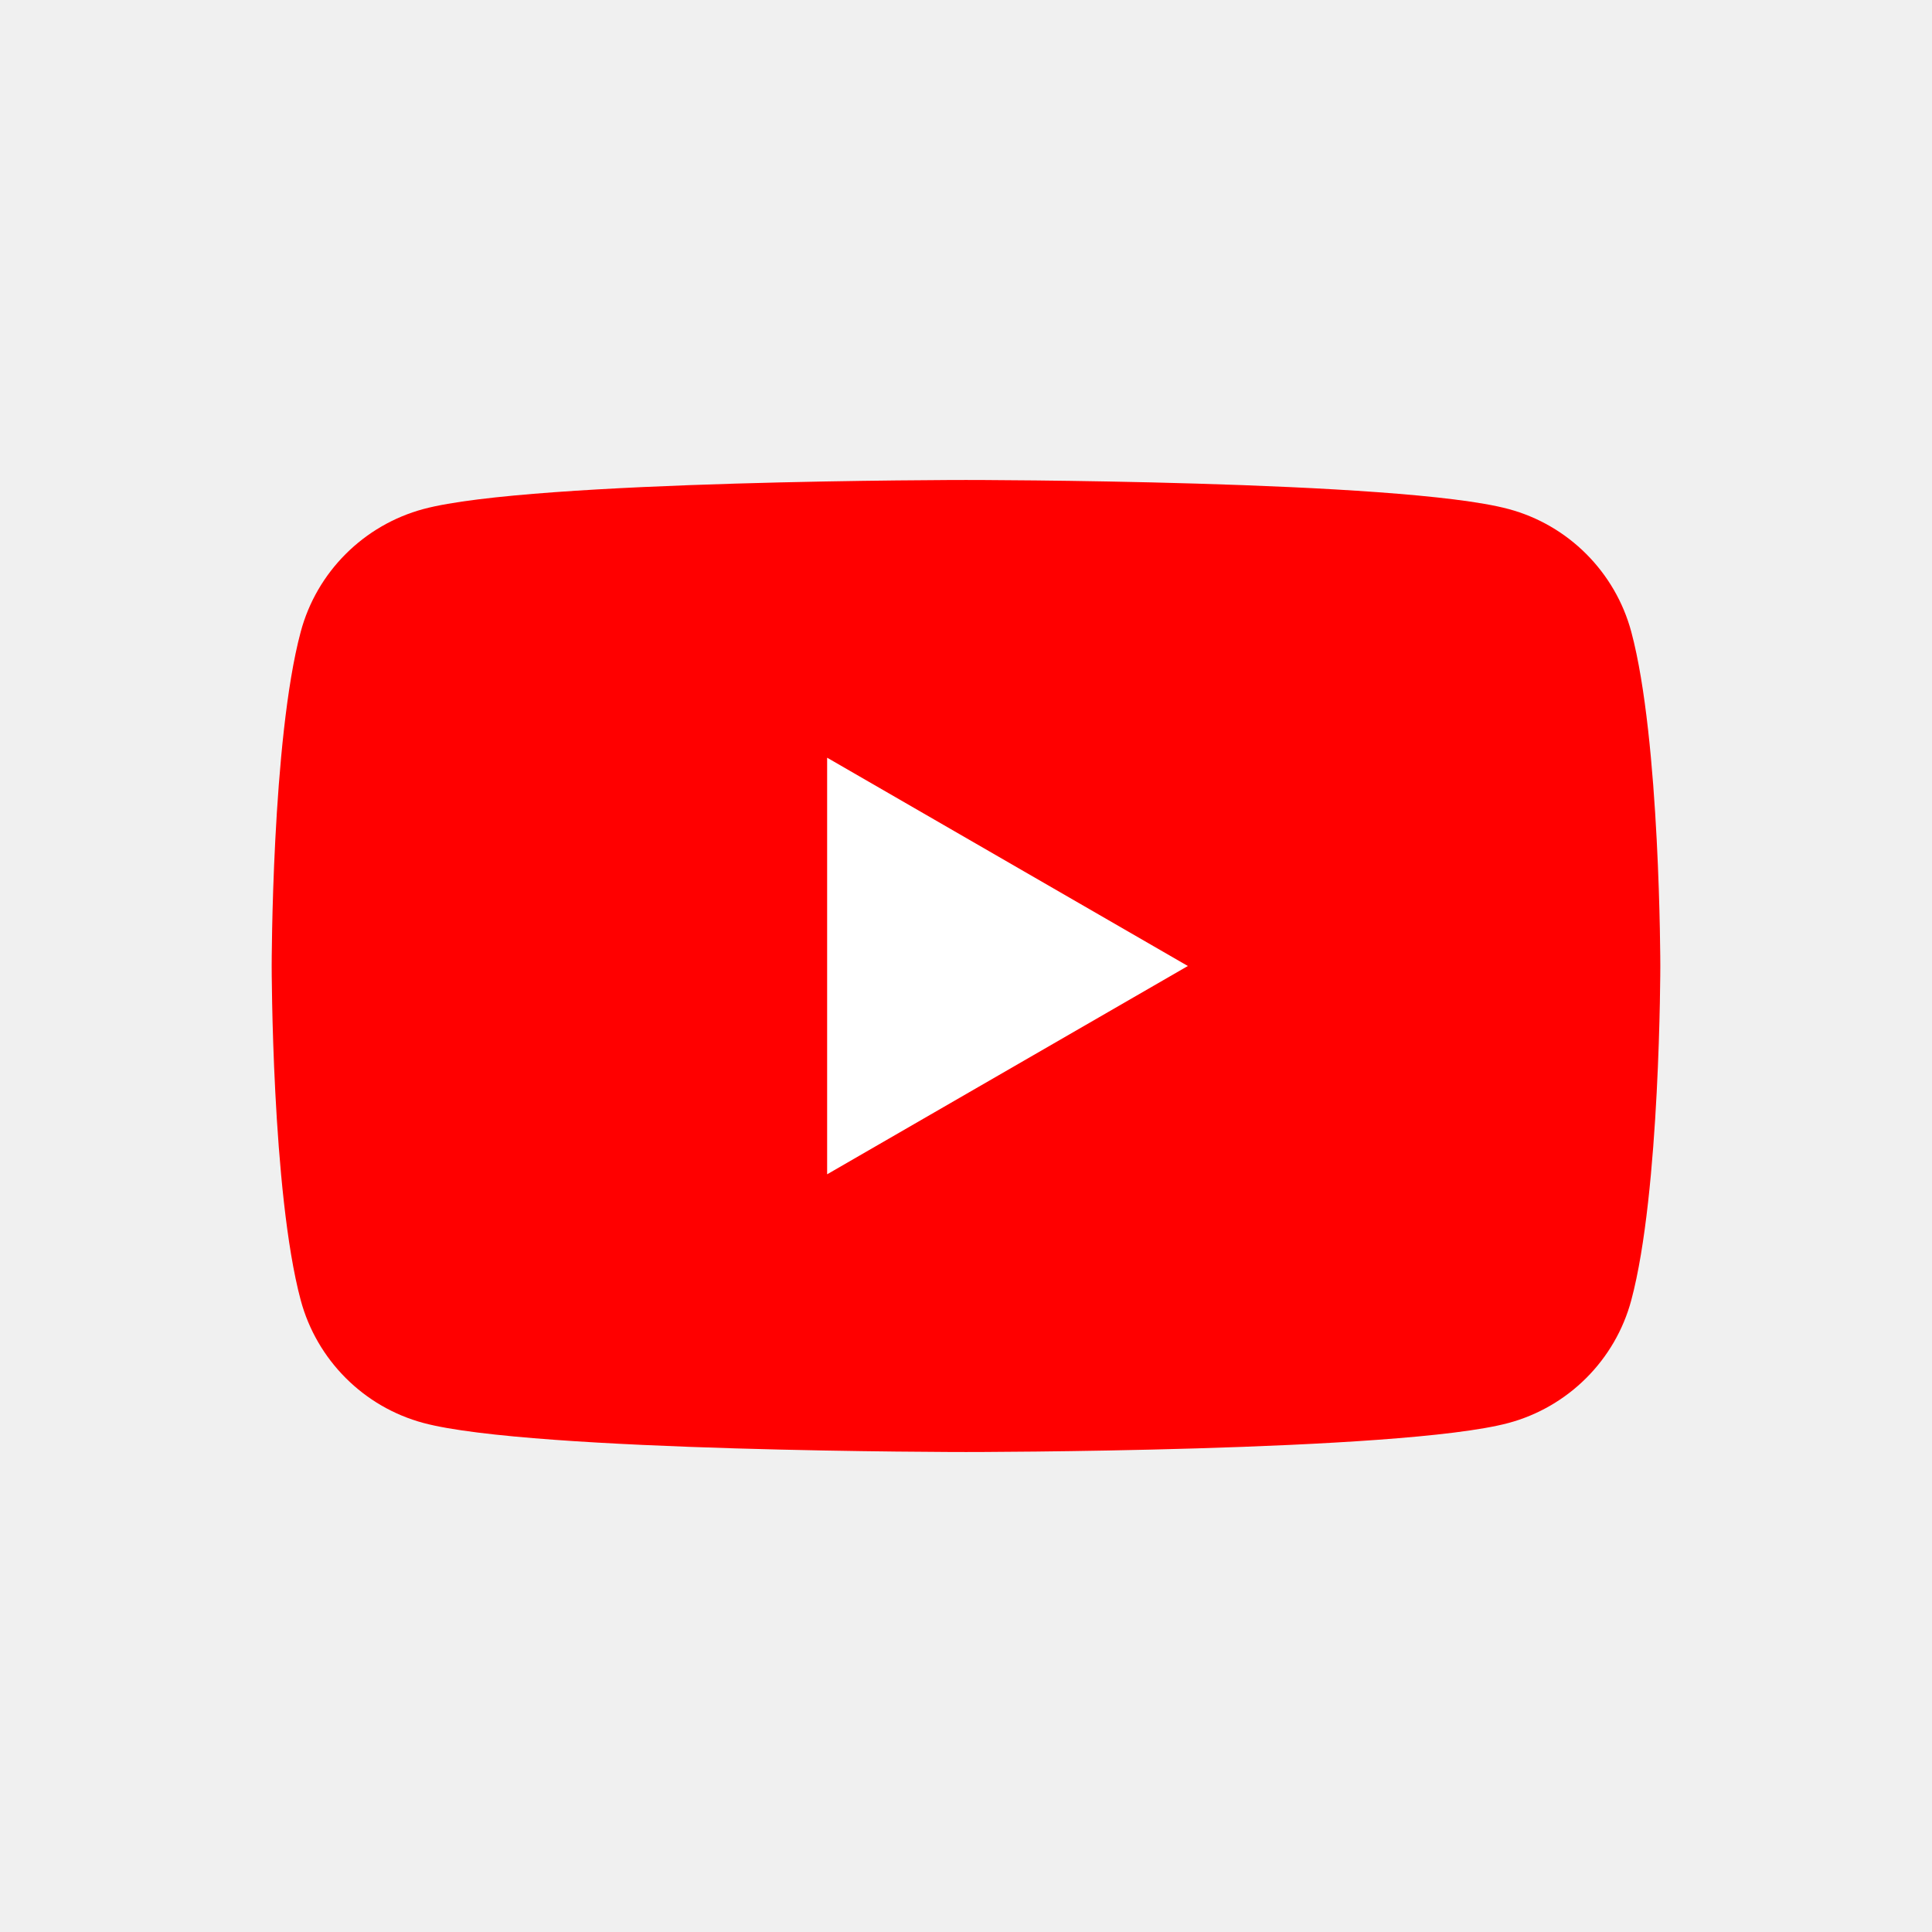
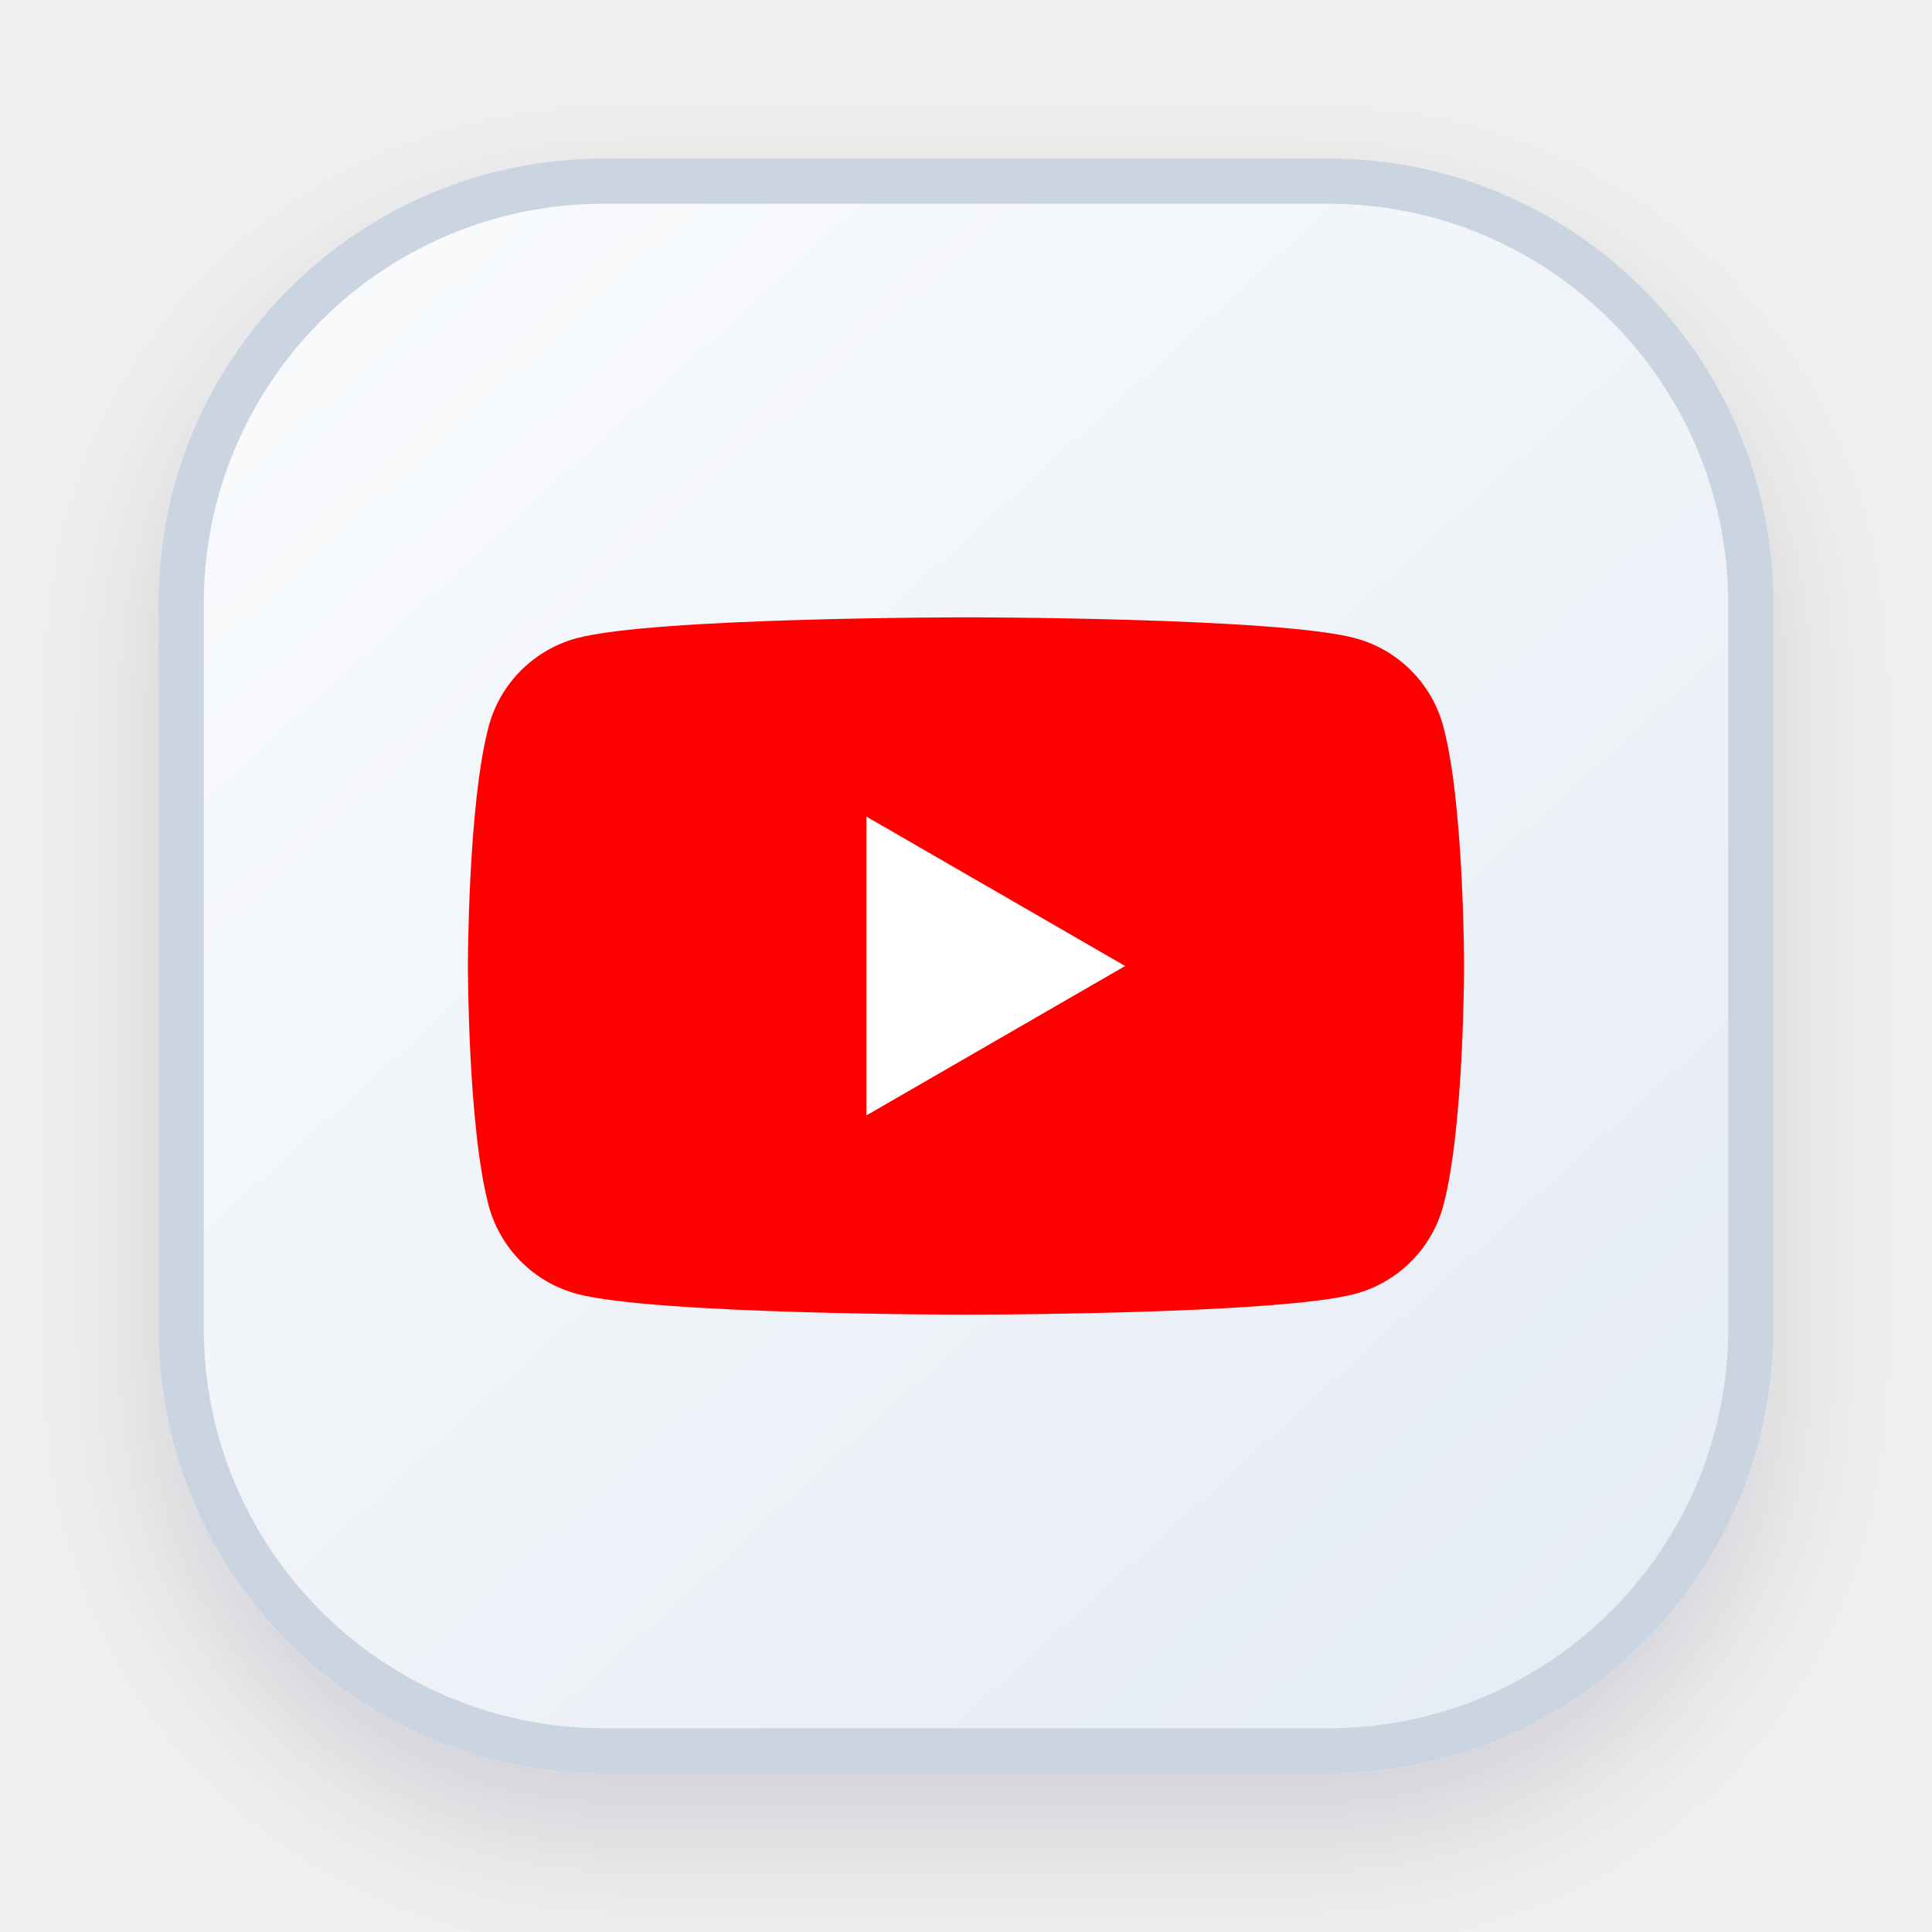
<svg xmlns="http://www.w3.org/2000/svg" viewBox="0 0 64 64" role="img" aria-label="youtube">
-   <svg x="9" y="9" width="46" height="46" viewBox="0 76.8 512 358.4" xml:space="preserve">
+   <defs>
+     <linearGradient id="plate" x1="12" x2="52" y1="10" y2="54" gradientUnits="userSpaceOnUse">
+       <stop offset="0%" stop-color="#f8fafc" />
+       <stop offset="100%" stop-color="#e7edf5" />
+     </linearGradient>
+     <filter id="shadow" x="-20%" y="-20%" width="140%" height="140%">
+       <feDropShadow dx="0" dy="2" stdDeviation="2.4" flood-color="#0f172a" flood-opacity="0.14" />
+     </filter>
+   </defs>
+   <g filter="url(#shadow)">
+     <rect x="6" y="6" width="52" height="52" rx="14" fill="url(#plate)" stroke="#cbd5e1" stroke-width="1.5" />
+   </g>
+   <svg x="15.5" y="15.5" width="33" height="33" viewBox="0 76.8 512 358.4" xml:space="preserve">
    <path d="M501.3 132.8c-5.9-22-23.2-39.4-45.3-45.3-39.9-10.7-200-10.7-200-10.7s-160.1 0-200 10.7c-22 5.9-39.4 23.2-45.3 45.3C0 172.7 0 256 0 256s0 83.3 10.7 123.2c5.9 22 23.2 39.4 45.3 45.3 39.9 10.7 200 10.7 200 10.7s160.1 0 200-10.7c22-5.9 39.4-23.2 45.3-45.3C512 339.3 512 256 512 256s0-83.3-10.7-123.2" style="fill:red" />
    <path d="m204.8 332.8 133-76.8-133-76.8z" style="fill:#fff" />
  </svg>
</svg>
